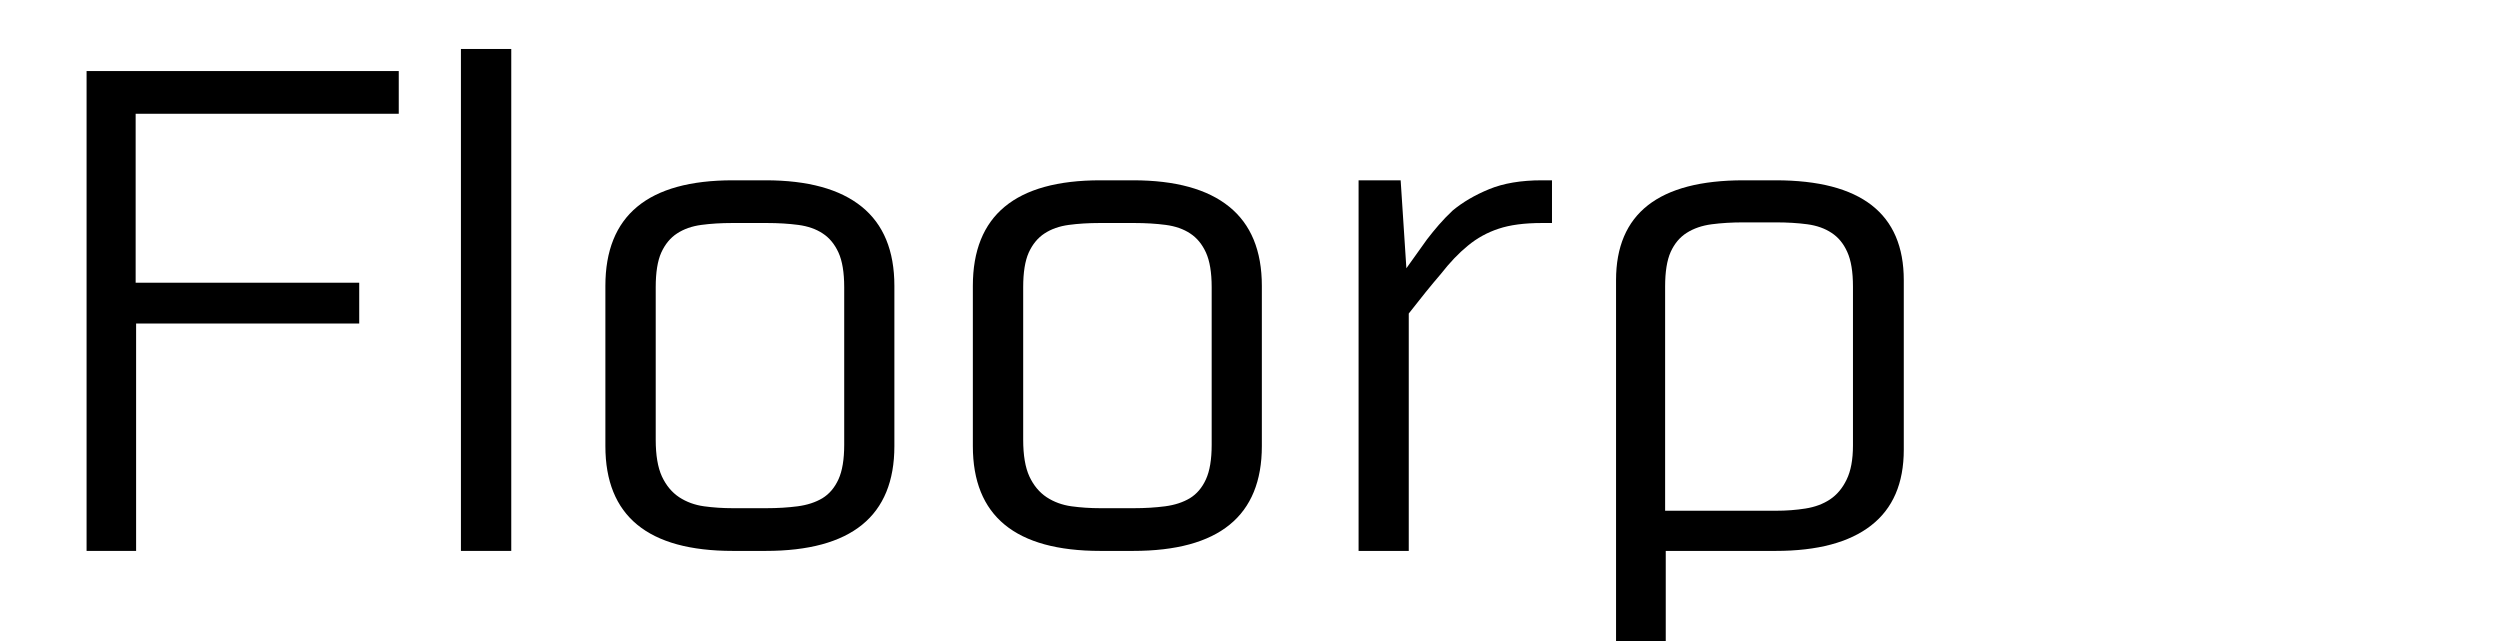
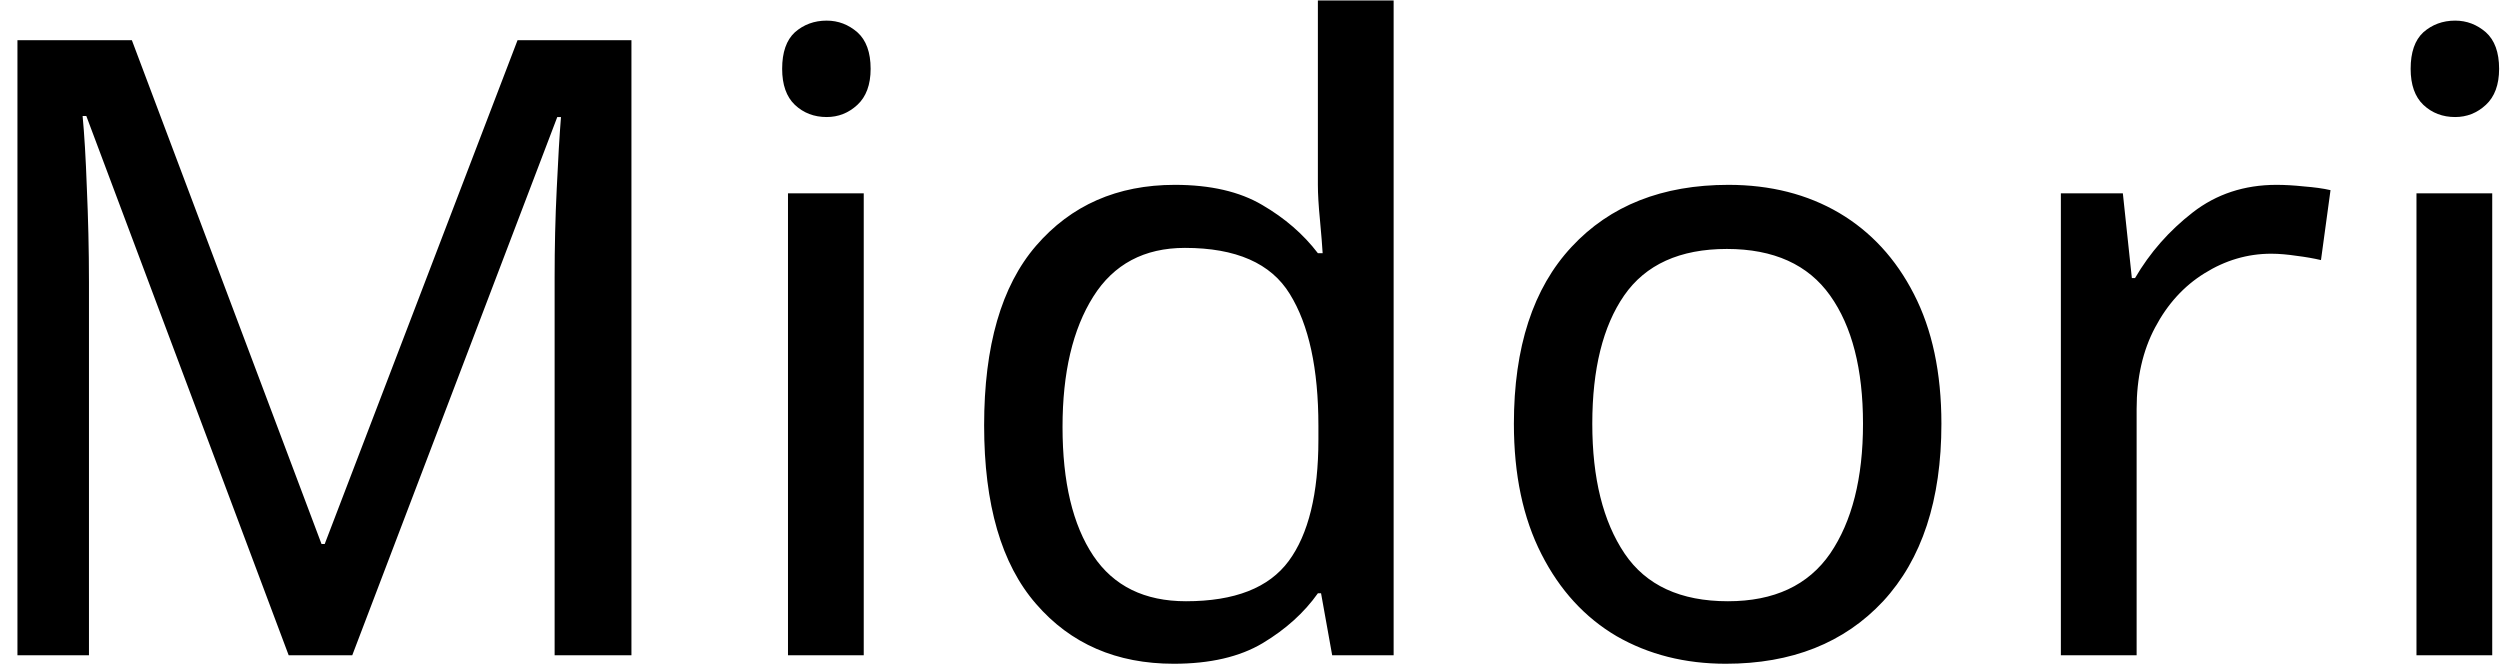
- <svg xmlns="http://www.w3.org/2000/svg" width="328" zoomAndPan="magnify" viewBox="0 0 246 63" height="84" preserveAspectRatio="xMidYMid meet" version="1.0">
-   <defs>
-     <g />
-   </defs>
-   <g fill="#000000" fill-opacity="1">
-     <g transform="translate(2.831256, 53.10043)">
-       <g>
-         <path d="M 36.406 -41.906 L 10.516 -41.906 L 10.516 -25.281 L 32.516 -25.281 L 32.516 -21.266 L 10.562 -21.266 L 10.562 1.109 L 5.688 1.109 L 5.688 -46.109 L 36.406 -46.109 Z M 36.406 -41.906 " />
-       </g>
-     </g>
-   </g>
-   <g fill="#000000" fill-opacity="1">
-     <g transform="translate(39.91728, 53.10043)">
-       <g>
-         <path d="M 10.391 1.109 L 5.438 1.109 L 5.438 -48.281 L 10.391 -48.281 Z M 10.391 1.109 " />
-       </g>
-     </g>
-   </g>
-   <g fill="#000000" fill-opacity="1">
-     <g transform="translate(55.67883, 53.10043)">
-       <g>
-         <path d="M 19.656 -35.359 C 23.82 -35.359 26.973 -34.492 29.109 -32.766 C 31.254 -31.035 32.328 -28.438 32.328 -24.969 L 32.328 -9.203 C 32.328 -2.328 28.102 1.109 19.656 1.109 L 16.438 1.109 C 8.07 1.109 3.891 -2.328 3.891 -9.203 L 3.891 -24.969 C 3.891 -31.895 8.07 -35.359 16.438 -35.359 Z M 27.391 -24.844 C 27.391 -26.289 27.203 -27.426 26.828 -28.25 C 26.453 -29.07 25.938 -29.695 25.281 -30.125 C 24.625 -30.562 23.82 -30.844 22.875 -30.969 C 21.926 -31.094 20.895 -31.156 19.781 -31.156 L 16.375 -31.156 C 15.27 -31.156 14.254 -31.094 13.328 -30.969 C 12.398 -30.844 11.602 -30.562 10.938 -30.125 C 10.281 -29.695 9.766 -29.07 9.391 -28.25 C 9.023 -27.426 8.844 -26.289 8.844 -24.844 L 8.844 -9.828 C 8.844 -8.305 9.047 -7.102 9.453 -6.219 C 9.867 -5.332 10.438 -4.648 11.156 -4.172 C 11.875 -3.703 12.688 -3.406 13.594 -3.281 C 14.5 -3.156 15.445 -3.094 16.438 -3.094 L 19.719 -3.094 C 20.832 -3.094 21.863 -3.156 22.812 -3.281 C 23.758 -3.406 24.57 -3.672 25.25 -4.078 C 25.926 -4.492 26.453 -5.113 26.828 -5.938 C 27.203 -6.758 27.391 -7.891 27.391 -9.328 Z M 27.391 -24.844 " />
-       </g>
-     </g>
-   </g>
-   <g fill="#000000" fill-opacity="1">
-     <g transform="translate(91.83773, 53.10043)">
-       <g>
-         <path d="M 19.656 -35.359 C 23.82 -35.359 26.973 -34.492 29.109 -32.766 C 31.254 -31.035 32.328 -28.438 32.328 -24.969 L 32.328 -9.203 C 32.328 -2.328 28.102 1.109 19.656 1.109 L 16.438 1.109 C 8.07 1.109 3.891 -2.328 3.891 -9.203 L 3.891 -24.969 C 3.891 -31.895 8.07 -35.359 16.438 -35.359 Z M 27.391 -24.844 C 27.391 -26.289 27.203 -27.426 26.828 -28.25 C 26.453 -29.07 25.938 -29.695 25.281 -30.125 C 24.625 -30.562 23.82 -30.844 22.875 -30.969 C 21.926 -31.094 20.895 -31.156 19.781 -31.156 L 16.375 -31.156 C 15.27 -31.156 14.254 -31.094 13.328 -30.969 C 12.398 -30.844 11.602 -30.562 10.938 -30.125 C 10.281 -29.695 9.766 -29.07 9.391 -28.25 C 9.023 -27.426 8.844 -26.289 8.844 -24.844 L 8.844 -9.828 C 8.844 -8.305 9.047 -7.102 9.453 -6.219 C 9.867 -5.332 10.438 -4.648 11.156 -4.172 C 11.875 -3.703 12.688 -3.406 13.594 -3.281 C 14.5 -3.156 15.445 -3.094 16.438 -3.094 L 19.719 -3.094 C 20.832 -3.094 21.863 -3.156 22.812 -3.281 C 23.758 -3.406 24.57 -3.672 25.25 -4.078 C 25.926 -4.492 26.453 -5.113 26.828 -5.938 C 27.203 -6.758 27.391 -7.891 27.391 -9.328 Z M 27.391 -24.844 " />
-       </g>
-     </g>
-   </g>
-   <g fill="#000000" fill-opacity="1">
-     <g transform="translate(127.9966, 53.10043)">
-       <g>
-         <path d="M 12.422 -29.547 C 12.797 -30.035 13.188 -30.516 13.594 -30.984 C 14.008 -31.461 14.461 -31.93 14.953 -32.391 C 15.941 -33.211 17.133 -33.91 18.531 -34.484 C 19.938 -35.066 21.672 -35.359 23.734 -35.359 L 24.719 -35.359 L 24.719 -31.156 L 23.734 -31.156 C 22.004 -31.156 20.582 -30.969 19.469 -30.594 C 18.352 -30.227 17.344 -29.672 16.438 -28.922 C 15.988 -28.555 15.547 -28.145 15.109 -27.688 C 14.68 -27.238 14.238 -26.723 13.781 -26.141 C 12.832 -25.035 11.781 -23.738 10.625 -22.25 L 10.625 1.109 L 5.688 1.109 L 5.688 -35.359 L 9.828 -35.359 L 10.391 -26.703 Z M 12.422 -29.547 " />
-       </g>
-     </g>
-   </g>
-   <g fill="#000000" fill-opacity="1">
-     <g transform="translate(153.9569, 53.10043)">
-       <g>
-         <path d="M 20.766 -35.359 C 29.172 -35.359 33.375 -32.082 33.375 -25.531 L 33.375 -8.844 C 33.375 -5.539 32.301 -3.055 30.156 -1.391 C 28.02 0.273 24.891 1.109 20.766 1.109 L 9.953 1.109 L 9.953 12.922 L 5.062 12.922 L 5.062 -25.531 C 5.062 -32.082 9.242 -35.359 17.609 -35.359 Z M 28.375 -24.906 C 28.375 -26.352 28.188 -27.488 27.812 -28.312 C 27.445 -29.133 26.93 -29.758 26.266 -30.188 C 25.609 -30.625 24.816 -30.906 23.891 -31.031 C 22.961 -31.156 21.922 -31.219 20.766 -31.219 L 17.609 -31.219 C 16.461 -31.219 15.414 -31.156 14.469 -31.031 C 13.52 -30.906 12.703 -30.625 12.016 -30.188 C 11.336 -29.758 10.812 -29.133 10.438 -28.312 C 10.07 -27.488 9.891 -26.352 9.891 -24.906 L 9.891 -2.844 L 20.828 -2.844 C 21.816 -2.844 22.773 -2.914 23.703 -3.062 C 24.629 -3.207 25.43 -3.504 26.109 -3.953 C 26.797 -4.41 27.344 -5.062 27.75 -5.906 C 28.164 -6.75 28.375 -7.867 28.375 -9.266 Z M 28.375 -24.906 " />
-       </g>
-     </g>
+ <svg xmlns="http://www.w3.org/2000/svg" width="73.736mm" height="19.558mm" viewBox="0 0 73.736 19.558" version="1.1" id="svg1">
+   <defs id="defs1" />
+   <g id="layer1" transform="translate(-75.41905,-128.3644)">
+     <text xml:space="preserve" style="font-style:normal;font-variant:normal;font-weight:normal;font-stretch:normal;font-size:25.4px;font-family:Montserrat;-inkscape-font-specification:'Montserrat, Normal';font-variant-ligatures:normal;font-variant-caps:normal;font-variant-numeric:normal;font-variant-east-asian:normal;fill:#000000;stroke-width:0.265" x="73.463" y="147.694" id="text1">
+       <tspan id="tspan1" style="font-style:normal;font-variant:normal;font-weight:normal;font-stretch:normal;font-size:25.4px;font-family:Poppins;-inkscape-font-specification:'Poppins, Normal';font-variant-ligatures:normal;font-variant-caps:normal;font-variant-numeric:normal;font-variant-east-asian:normal;fill:#000000;stroke-width:0.265" x="73.463" y="147.694">Midori</tspan>
+     </text>
  </g>
</svg>
